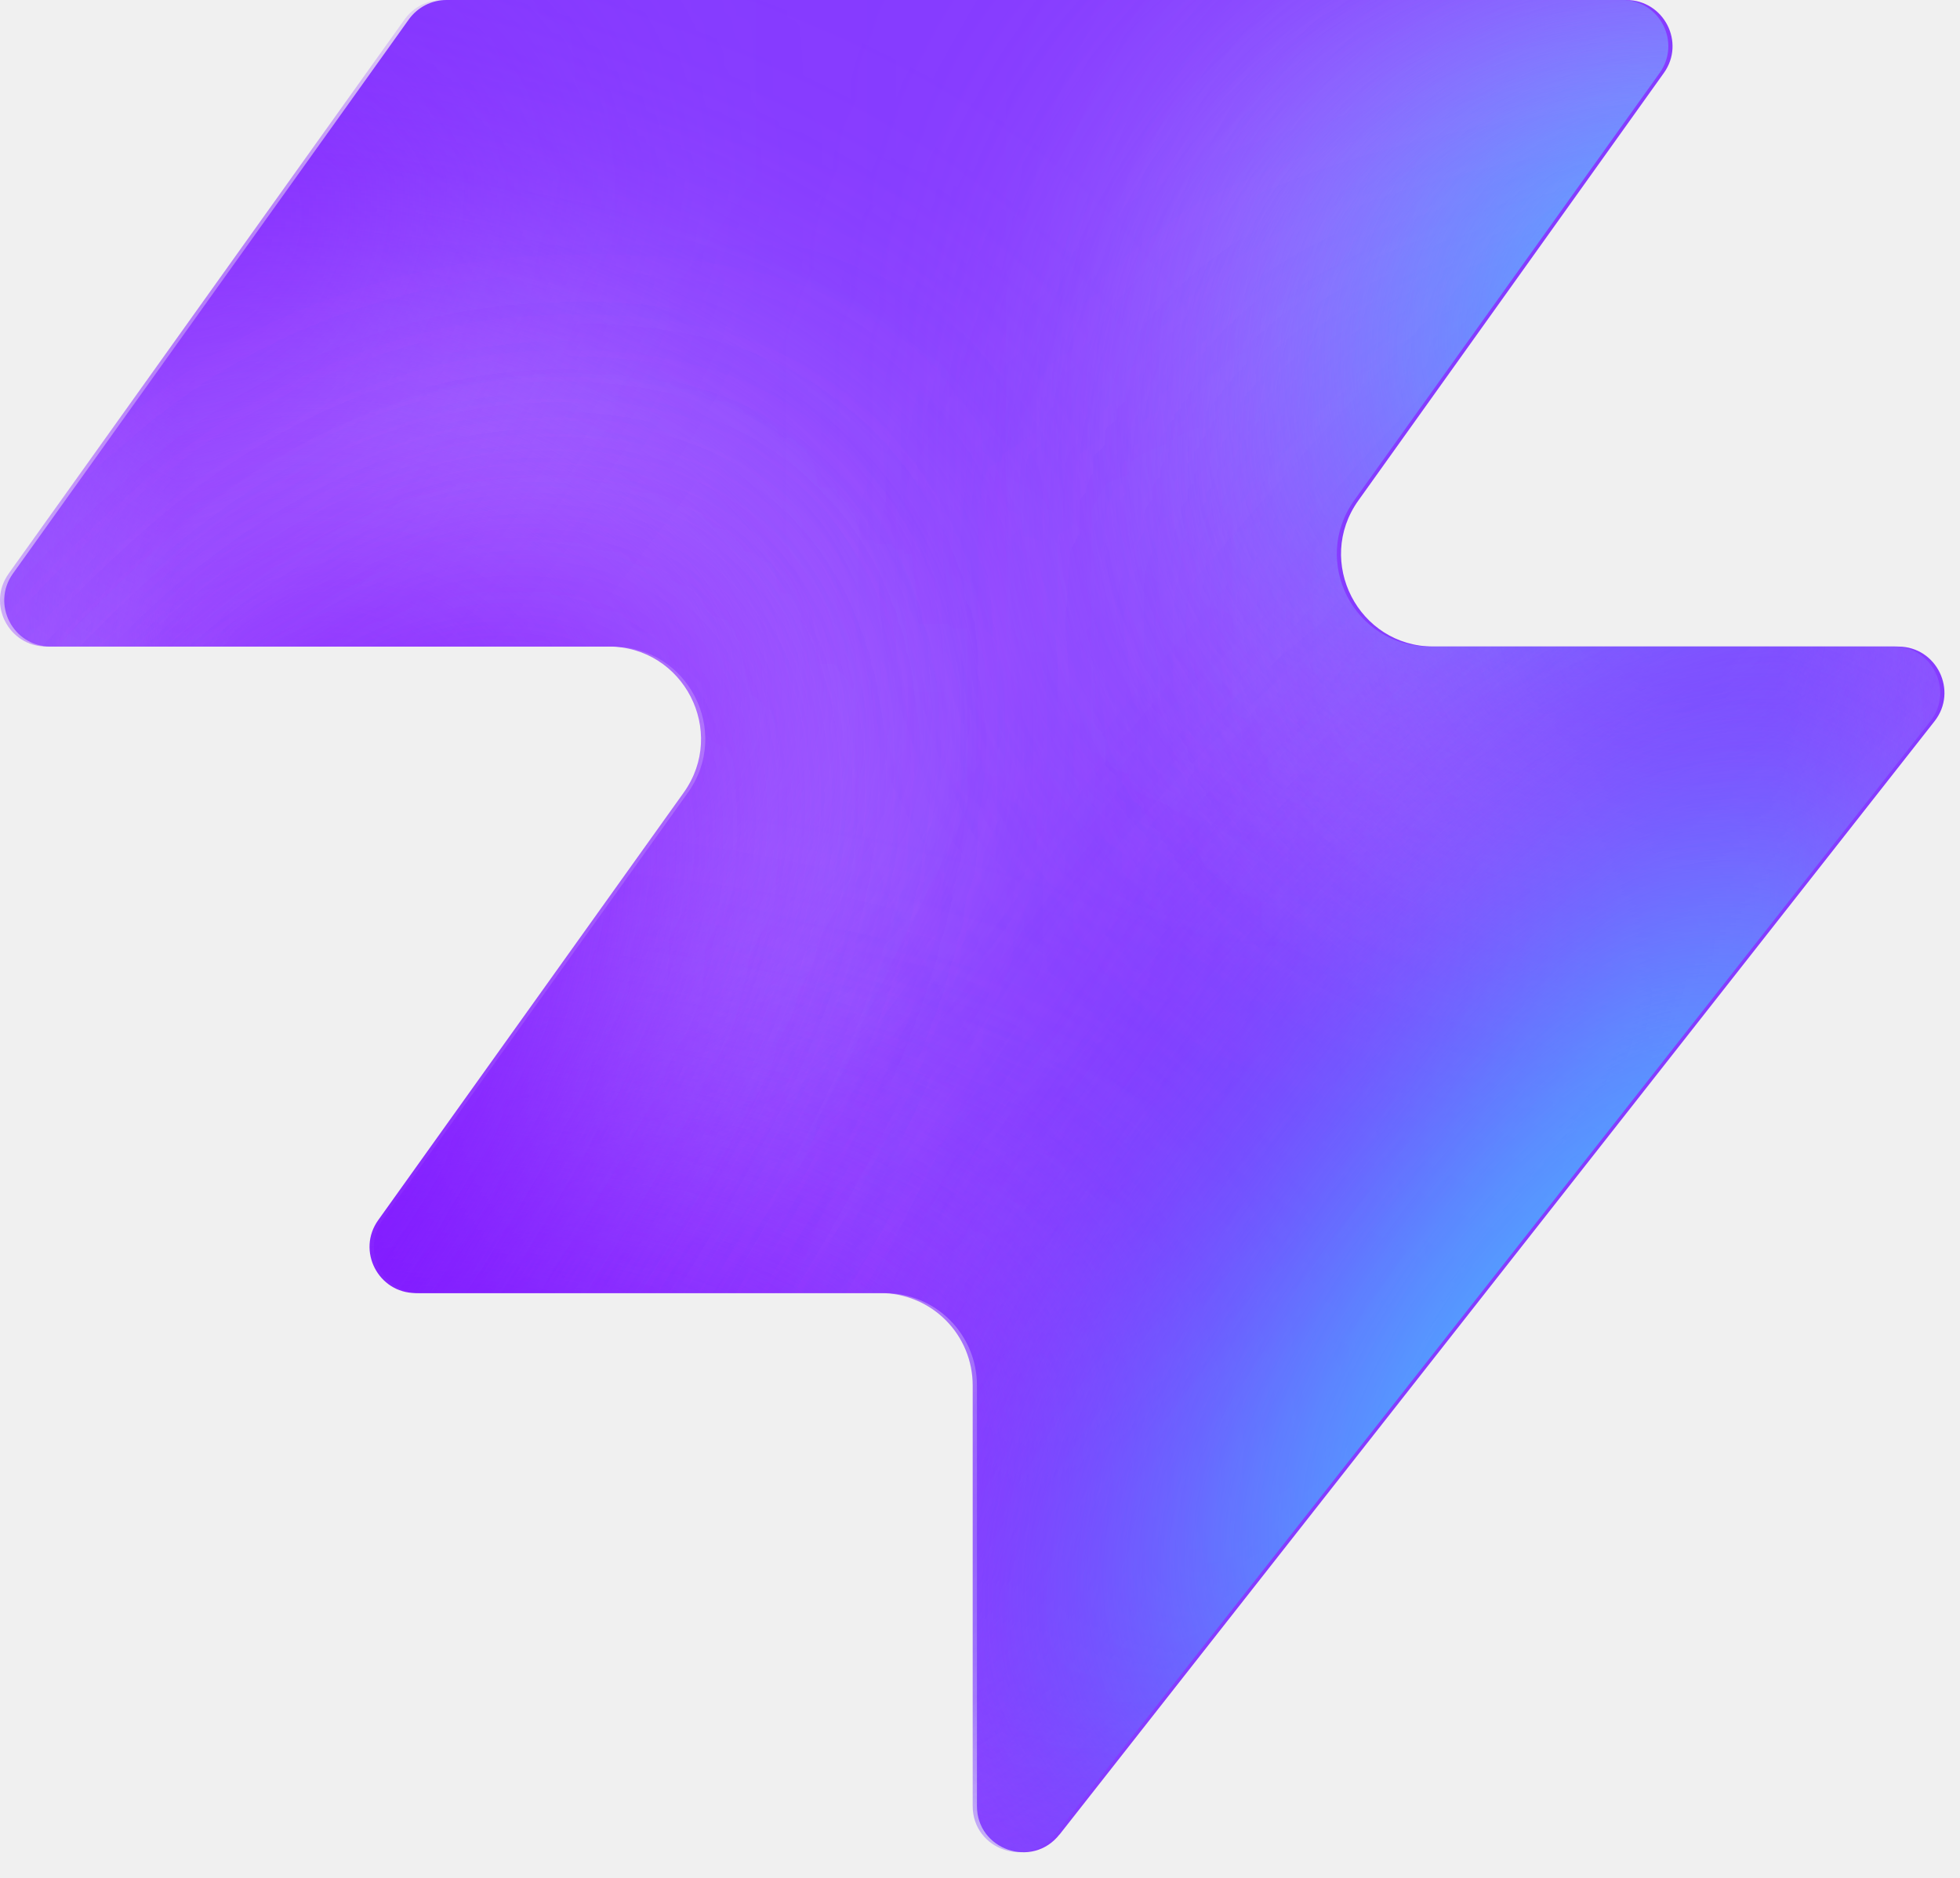
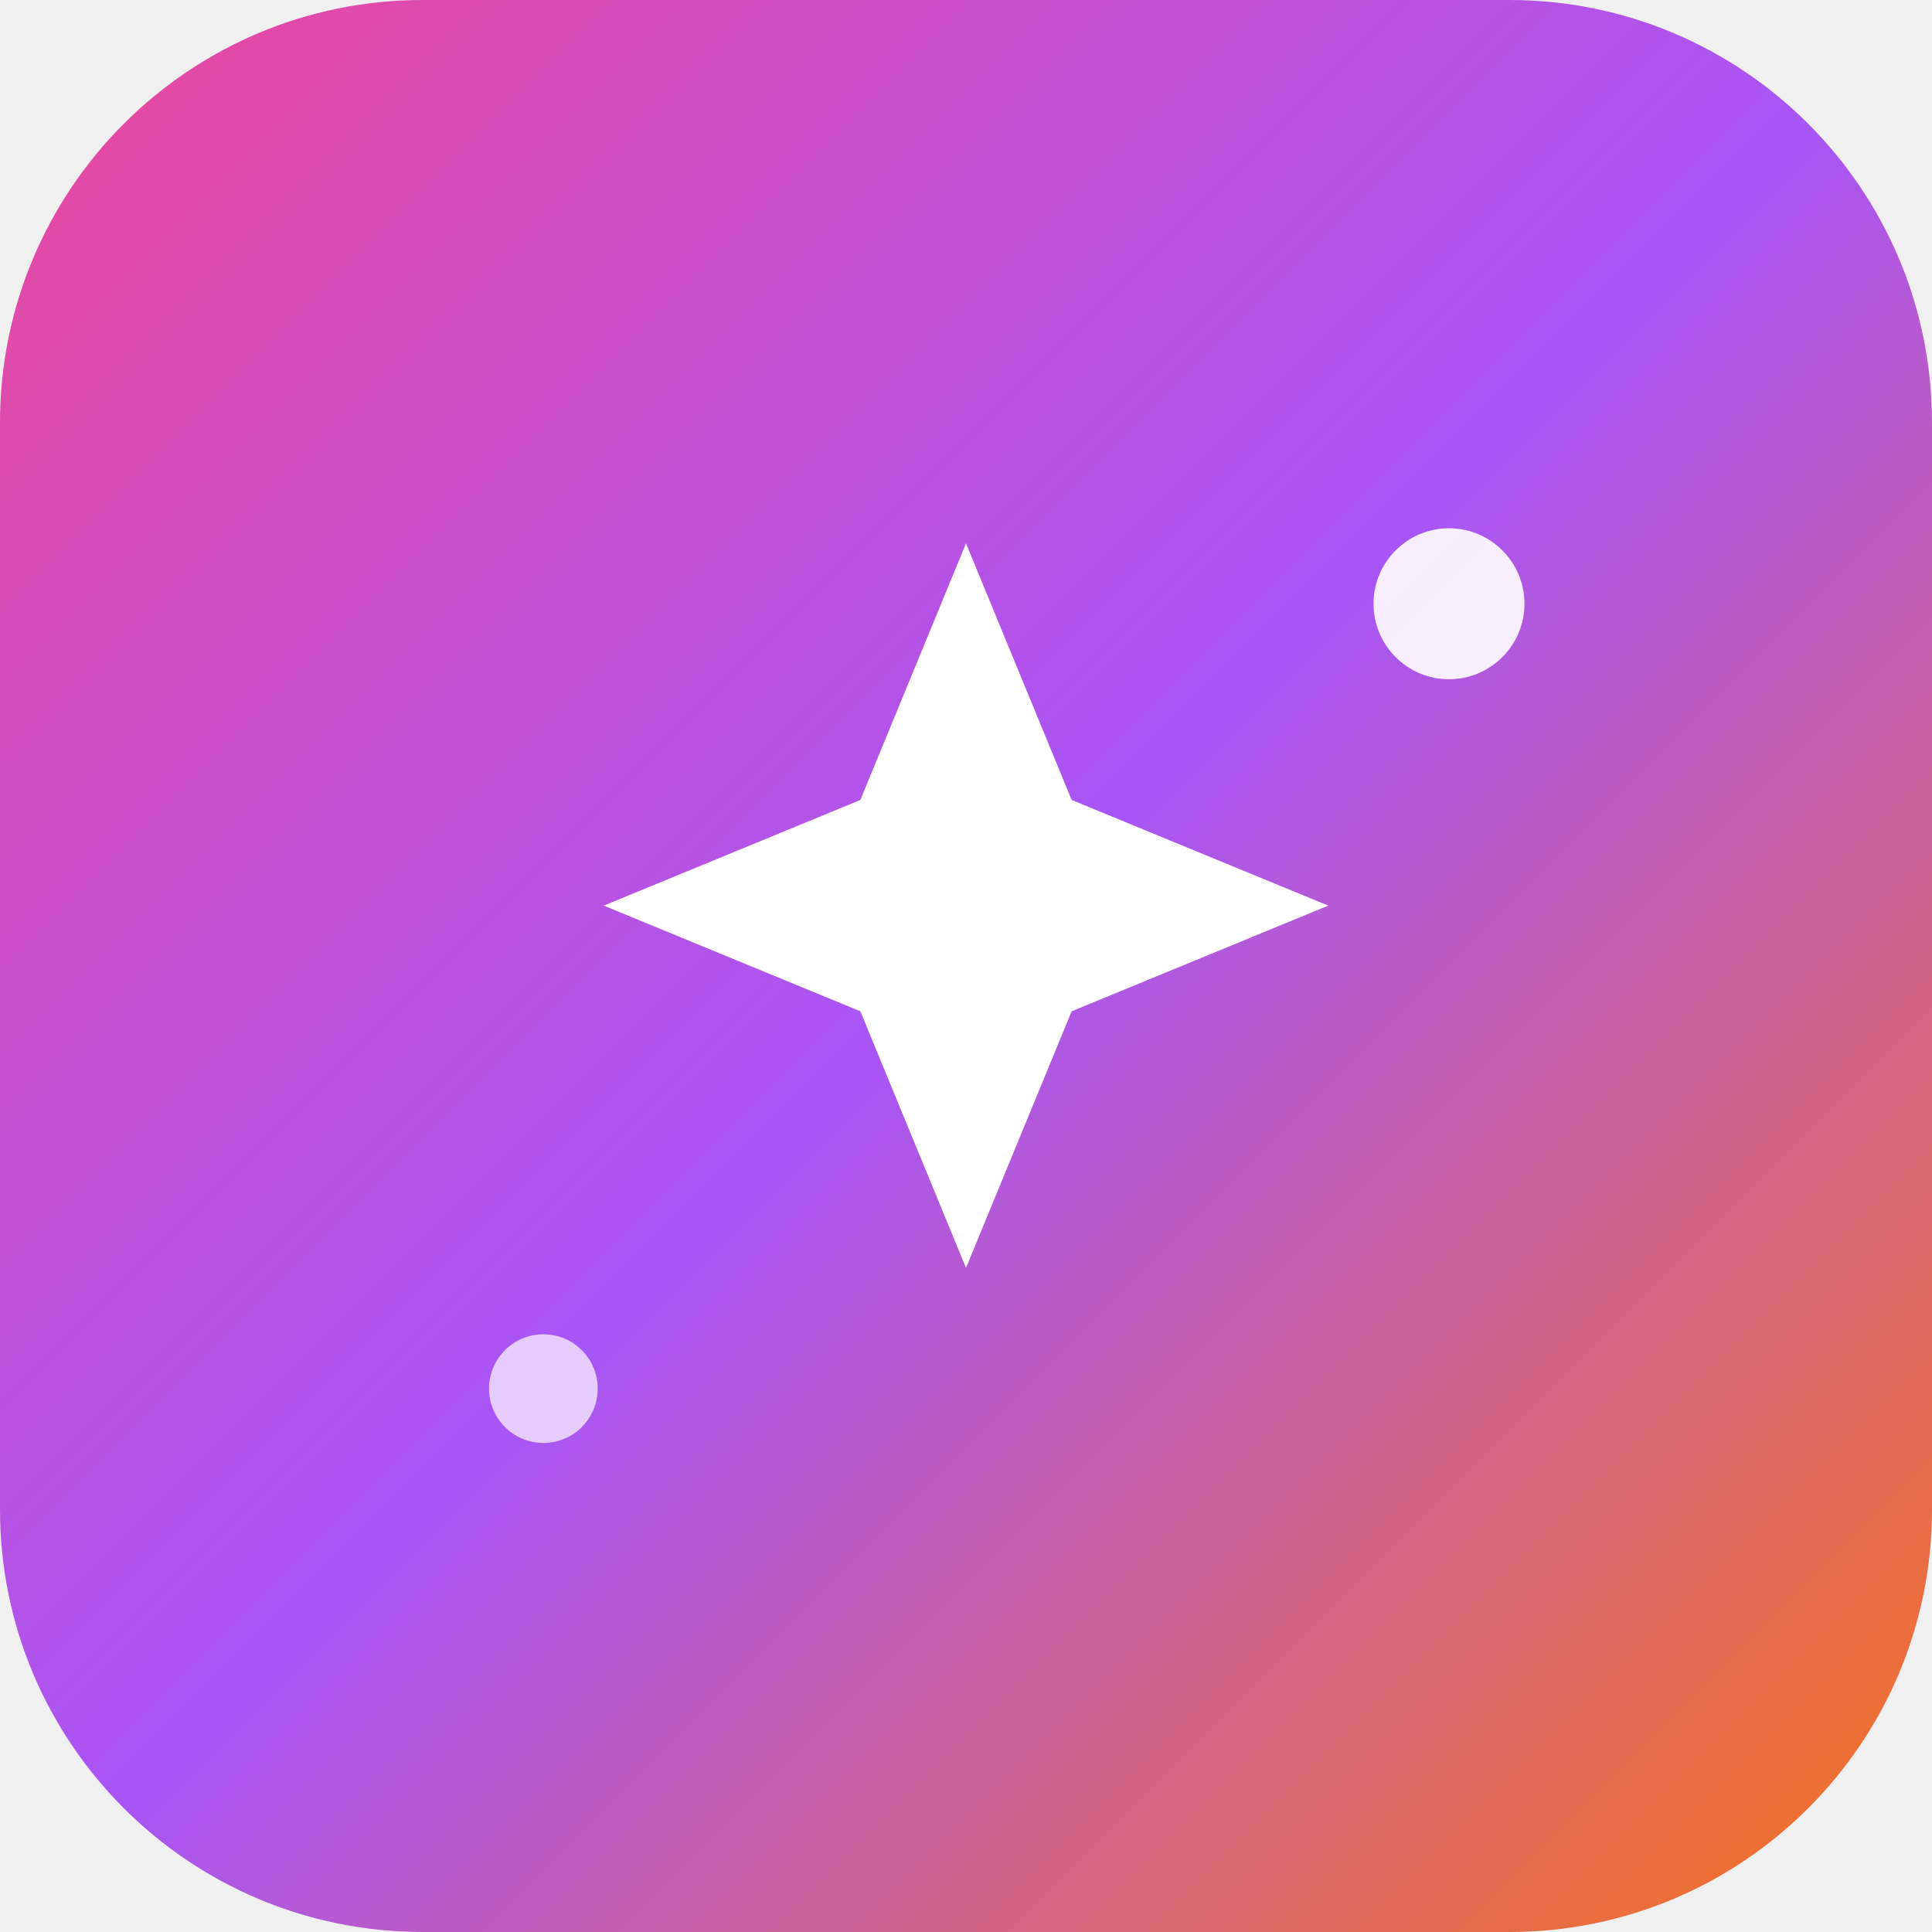
- <svg xmlns="http://www.w3.org/2000/svg" width="48" height="46" fill="none" viewBox="0 0 48 46">
-   <path fill="#863bff" d="M25.946 44.938c-.664.845-2.021.375-2.021-.698V33.937a2.26 2.26 0 0 0-2.262-2.262H10.287c-.92 0-1.456-1.04-.92-1.788l7.48-10.471c1.07-1.497 0-3.578-1.842-3.578H1.237c-.92 0-1.456-1.04-.92-1.788L10.013.474c.214-.297.556-.474.92-.474h28.894c.92 0 1.456 1.04.92 1.788l-7.48 10.471c-1.07 1.498 0 3.579 1.842 3.579h11.377c.943 0 1.473 1.088.89 1.83L25.947 44.94z" style="fill:#863bff;fill:color(display-p3 .525 .23 1);fill-opacity:1" />
-   <mask id="a" width="48" height="46" x="0" y="0" maskUnits="userSpaceOnUse" style="mask-type:alpha">
-     <path fill="#000" d="M25.842 44.938c-.664.844-2.021.375-2.021-.698V33.937a2.26 2.26 0 0 0-2.262-2.262H10.183c-.92 0-1.456-1.04-.92-1.788l7.48-10.471c1.07-1.498 0-3.579-1.842-3.579H1.133c-.92 0-1.456-1.04-.92-1.787L9.91.473c.214-.297.556-.474.92-.474h28.894c.92 0 1.456 1.04.92 1.788l-7.48 10.471c-1.07 1.498 0 3.578 1.842 3.578h11.377c.943 0 1.473 1.088.89 1.832L25.843 44.94z" style="fill:#000;fill-opacity:1" />
-   </mask>
-   <g mask="url(#a)">
-     <g filter="url(#b)">
-       <ellipse cx="5.508" cy="14.704" fill="#ede6ff" rx="5.508" ry="14.704" style="fill:#ede6ff;fill:color(display-p3 .927 .903 1);fill-opacity:1" transform="matrix(.00324 1 1 -.00324 -4.47 31.516)" />
-     </g>
-     <g filter="url(#c)">
-       <ellipse cx="10.399" cy="29.851" fill="#ede6ff" rx="10.399" ry="29.851" style="fill:#ede6ff;fill:color(display-p3 .927 .903 1);fill-opacity:1" transform="matrix(.00324 1 1 -.00324 -39.328 7.883)" />
-     </g>
-     <g filter="url(#d)">
-       <ellipse cx="5.508" cy="30.487" fill="#7e14ff" rx="5.508" ry="30.487" style="fill:#7e14ff;fill:color(display-p3 .492 .077 1);fill-opacity:1" transform="rotate(89.814 -25.913 -14.639)scale(1 -1)" />
-     </g>
-     <g filter="url(#e)">
-       <ellipse cx="5.508" cy="30.599" fill="#7e14ff" rx="5.508" ry="30.599" style="fill:#7e14ff;fill:color(display-p3 .492 .077 1);fill-opacity:1" transform="rotate(89.814 -32.644 -3.334)scale(1 -1)" />
-     </g>
-     <g filter="url(#f)">
-       <ellipse cx="5.508" cy="30.599" fill="#7e14ff" rx="5.508" ry="30.599" style="fill:#7e14ff;fill:color(display-p3 .492 .077 1);fill-opacity:1" transform="matrix(.00324 1 1 -.00324 -34.34 30.47)" />
-     </g>
-     <g filter="url(#g)">
-       <ellipse cx="14.072" cy="22.078" fill="#ede6ff" rx="14.072" ry="22.078" style="fill:#ede6ff;fill:color(display-p3 .927 .903 1);fill-opacity:1" transform="rotate(93.35 24.506 48.493)scale(-1 1)" />
-     </g>
-     <g filter="url(#h)">
-       <ellipse cx="3.47" cy="21.501" fill="#7e14ff" rx="3.47" ry="21.501" style="fill:#7e14ff;fill:color(display-p3 .492 .077 1);fill-opacity:1" transform="rotate(89.009 28.708 47.59)scale(-1 1)" />
-     </g>
-     <g filter="url(#i)">
-       <ellipse cx="3.47" cy="21.501" fill="#7e14ff" rx="3.47" ry="21.501" style="fill:#7e14ff;fill:color(display-p3 .492 .077 1);fill-opacity:1" transform="rotate(89.009 28.708 47.59)scale(-1 1)" />
-     </g>
-     <g filter="url(#j)">
-       <ellipse cx=".387" cy="8.972" fill="#7e14ff" rx="4.407" ry="29.108" style="fill:#7e14ff;fill:color(display-p3 .492 .077 1);fill-opacity:1" transform="rotate(39.51 .387 8.972)" />
-     </g>
-     <g filter="url(#k)">
-       <ellipse cx="47.523" cy="-6.092" fill="#7e14ff" rx="4.407" ry="29.108" style="fill:#7e14ff;fill:color(display-p3 .492 .077 1);fill-opacity:1" transform="rotate(37.892 47.523 -6.092)" />
-     </g>
-     <g filter="url(#l)">
-       <ellipse cx="41.412" cy="6.333" fill="#47bfff" rx="5.971" ry="9.665" style="fill:#47bfff;fill:color(display-p3 .28 .748 1);fill-opacity:1" transform="rotate(37.892 41.412 6.333)" />
-     </g>
-     <g filter="url(#m)">
-       <ellipse cx="-1.879" cy="38.332" fill="#7e14ff" rx="4.407" ry="29.108" style="fill:#7e14ff;fill:color(display-p3 .492 .077 1);fill-opacity:1" transform="rotate(37.892 -1.88 38.332)" />
-     </g>
-     <g filter="url(#n)">
-       <ellipse cx="-1.879" cy="38.332" fill="#7e14ff" rx="4.407" ry="29.108" style="fill:#7e14ff;fill:color(display-p3 .492 .077 1);fill-opacity:1" transform="rotate(37.892 -1.88 38.332)" />
-     </g>
-     <g filter="url(#o)">
-       <ellipse cx="35.651" cy="29.907" fill="#7e14ff" rx="4.407" ry="29.108" style="fill:#7e14ff;fill:color(display-p3 .492 .077 1);fill-opacity:1" transform="rotate(37.892 35.651 29.907)" />
-     </g>
-     <g filter="url(#p)">
-       <ellipse cx="38.418" cy="32.4" fill="#47bfff" rx="5.971" ry="15.297" style="fill:#47bfff;fill:color(display-p3 .28 .748 1);fill-opacity:1" transform="rotate(37.892 38.418 32.4)" />
-     </g>
-   </g>
+ <svg xmlns="http://www.w3.org/2000/svg" viewBox="0 0 64 64">
  <defs>
-     <filter id="b" width="60.045" height="41.654" x="-19.77" y="16.149" color-interpolation-filters="sRGB" filterUnits="userSpaceOnUse">
-       <feFlood flood-opacity="0" result="BackgroundImageFix" />
-       <feBlend in="SourceGraphic" in2="BackgroundImageFix" result="shape" />
-       <feGaussianBlur result="effect1_foregroundBlur_2002_17158" stdDeviation="7.659" />
-     </filter>
-     <filter id="c" width="90.34" height="51.437" x="-54.613" y="-7.533" color-interpolation-filters="sRGB" filterUnits="userSpaceOnUse">
-       <feFlood flood-opacity="0" result="BackgroundImageFix" />
-       <feBlend in="SourceGraphic" in2="BackgroundImageFix" result="shape" />
-       <feGaussianBlur result="effect1_foregroundBlur_2002_17158" stdDeviation="7.659" />
-     </filter>
-     <filter id="d" width="79.355" height="29.4" x="-49.64" y="2.03" color-interpolation-filters="sRGB" filterUnits="userSpaceOnUse">
-       <feFlood flood-opacity="0" result="BackgroundImageFix" />
-       <feBlend in="SourceGraphic" in2="BackgroundImageFix" result="shape" />
-       <feGaussianBlur result="effect1_foregroundBlur_2002_17158" stdDeviation="4.596" />
-     </filter>
-     <filter id="e" width="79.579" height="29.4" x="-45.045" y="20.029" color-interpolation-filters="sRGB" filterUnits="userSpaceOnUse">
-       <feFlood flood-opacity="0" result="BackgroundImageFix" />
-       <feBlend in="SourceGraphic" in2="BackgroundImageFix" result="shape" />
-       <feGaussianBlur result="effect1_foregroundBlur_2002_17158" stdDeviation="4.596" />
-     </filter>
-     <filter id="f" width="79.579" height="29.4" x="-43.513" y="21.178" color-interpolation-filters="sRGB" filterUnits="userSpaceOnUse">
-       <feFlood flood-opacity="0" result="BackgroundImageFix" />
-       <feBlend in="SourceGraphic" in2="BackgroundImageFix" result="shape" />
-       <feGaussianBlur result="effect1_foregroundBlur_2002_17158" stdDeviation="4.596" />
-     </filter>
-     <filter id="g" width="74.749" height="58.852" x="15.756" y="-17.901" color-interpolation-filters="sRGB" filterUnits="userSpaceOnUse">
-       <feFlood flood-opacity="0" result="BackgroundImageFix" />
-       <feBlend in="SourceGraphic" in2="BackgroundImageFix" result="shape" />
-       <feGaussianBlur result="effect1_foregroundBlur_2002_17158" stdDeviation="7.659" />
-     </filter>
-     <filter id="h" width="61.377" height="25.362" x="23.548" y="2.284" color-interpolation-filters="sRGB" filterUnits="userSpaceOnUse">
-       <feFlood flood-opacity="0" result="BackgroundImageFix" />
-       <feBlend in="SourceGraphic" in2="BackgroundImageFix" result="shape" />
-       <feGaussianBlur result="effect1_foregroundBlur_2002_17158" stdDeviation="4.596" />
-     </filter>
-     <filter id="i" width="61.377" height="25.362" x="23.548" y="2.284" color-interpolation-filters="sRGB" filterUnits="userSpaceOnUse">
-       <feFlood flood-opacity="0" result="BackgroundImageFix" />
-       <feBlend in="SourceGraphic" in2="BackgroundImageFix" result="shape" />
-       <feGaussianBlur result="effect1_foregroundBlur_2002_17158" stdDeviation="4.596" />
-     </filter>
-     <filter id="j" width="56.045" height="63.649" x="-27.636" y="-22.853" color-interpolation-filters="sRGB" filterUnits="userSpaceOnUse">
-       <feFlood flood-opacity="0" result="BackgroundImageFix" />
-       <feBlend in="SourceGraphic" in2="BackgroundImageFix" result="shape" />
-       <feGaussianBlur result="effect1_foregroundBlur_2002_17158" stdDeviation="4.596" />
-     </filter>
-     <filter id="k" width="54.814" height="64.646" x="20.116" y="-38.415" color-interpolation-filters="sRGB" filterUnits="userSpaceOnUse">
-       <feFlood flood-opacity="0" result="BackgroundImageFix" />
-       <feBlend in="SourceGraphic" in2="BackgroundImageFix" result="shape" />
-       <feGaussianBlur result="effect1_foregroundBlur_2002_17158" stdDeviation="4.596" />
-     </filter>
-     <filter id="l" width="33.541" height="35.313" x="24.641" y="-11.323" color-interpolation-filters="sRGB" filterUnits="userSpaceOnUse">
-       <feFlood flood-opacity="0" result="BackgroundImageFix" />
-       <feBlend in="SourceGraphic" in2="BackgroundImageFix" result="shape" />
-       <feGaussianBlur result="effect1_foregroundBlur_2002_17158" stdDeviation="4.596" />
-     </filter>
-     <filter id="m" width="54.814" height="64.646" x="-29.286" y="6.009" color-interpolation-filters="sRGB" filterUnits="userSpaceOnUse">
-       <feFlood flood-opacity="0" result="BackgroundImageFix" />
-       <feBlend in="SourceGraphic" in2="BackgroundImageFix" result="shape" />
-       <feGaussianBlur result="effect1_foregroundBlur_2002_17158" stdDeviation="4.596" />
-     </filter>
-     <filter id="n" width="54.814" height="64.646" x="-29.286" y="6.009" color-interpolation-filters="sRGB" filterUnits="userSpaceOnUse">
-       <feFlood flood-opacity="0" result="BackgroundImageFix" />
-       <feBlend in="SourceGraphic" in2="BackgroundImageFix" result="shape" />
-       <feGaussianBlur result="effect1_foregroundBlur_2002_17158" stdDeviation="4.596" />
-     </filter>
-     <filter id="o" width="54.814" height="64.646" x="8.244" y="-2.416" color-interpolation-filters="sRGB" filterUnits="userSpaceOnUse">
-       <feFlood flood-opacity="0" result="BackgroundImageFix" />
-       <feBlend in="SourceGraphic" in2="BackgroundImageFix" result="shape" />
-       <feGaussianBlur result="effect1_foregroundBlur_2002_17158" stdDeviation="4.596" />
-     </filter>
-     <filter id="p" width="39.409" height="43.623" x="18.713" y="10.588" color-interpolation-filters="sRGB" filterUnits="userSpaceOnUse">
-       <feFlood flood-opacity="0" result="BackgroundImageFix" />
-       <feBlend in="SourceGraphic" in2="BackgroundImageFix" result="shape" />
-       <feGaussianBlur result="effect1_foregroundBlur_2002_17158" stdDeviation="4.596" />
-     </filter>
+     <linearGradient id="g" x1="0%" y1="0%" x2="100%" y2="100%">
+       <stop offset="0%" stop-color="#ec4899" />
+       <stop offset="50%" stop-color="#a855f7" />
+       <stop offset="100%" stop-color="#f97316" />
+     </linearGradient>
  </defs>
+   <rect width="64" height="64" rx="14" fill="url(#g)" />
+   <path d="M32 18l3.5 8.5L44 30l-8.5 3.5L32 42l-3.5-8.5L20 30l8.5-3.5z" fill="white" />
+   <circle cx="48" cy="20" r="2.5" fill="white" opacity="0.9" />
+   <circle cx="18" cy="46" r="1.8" fill="white" opacity="0.7" />
</svg>
